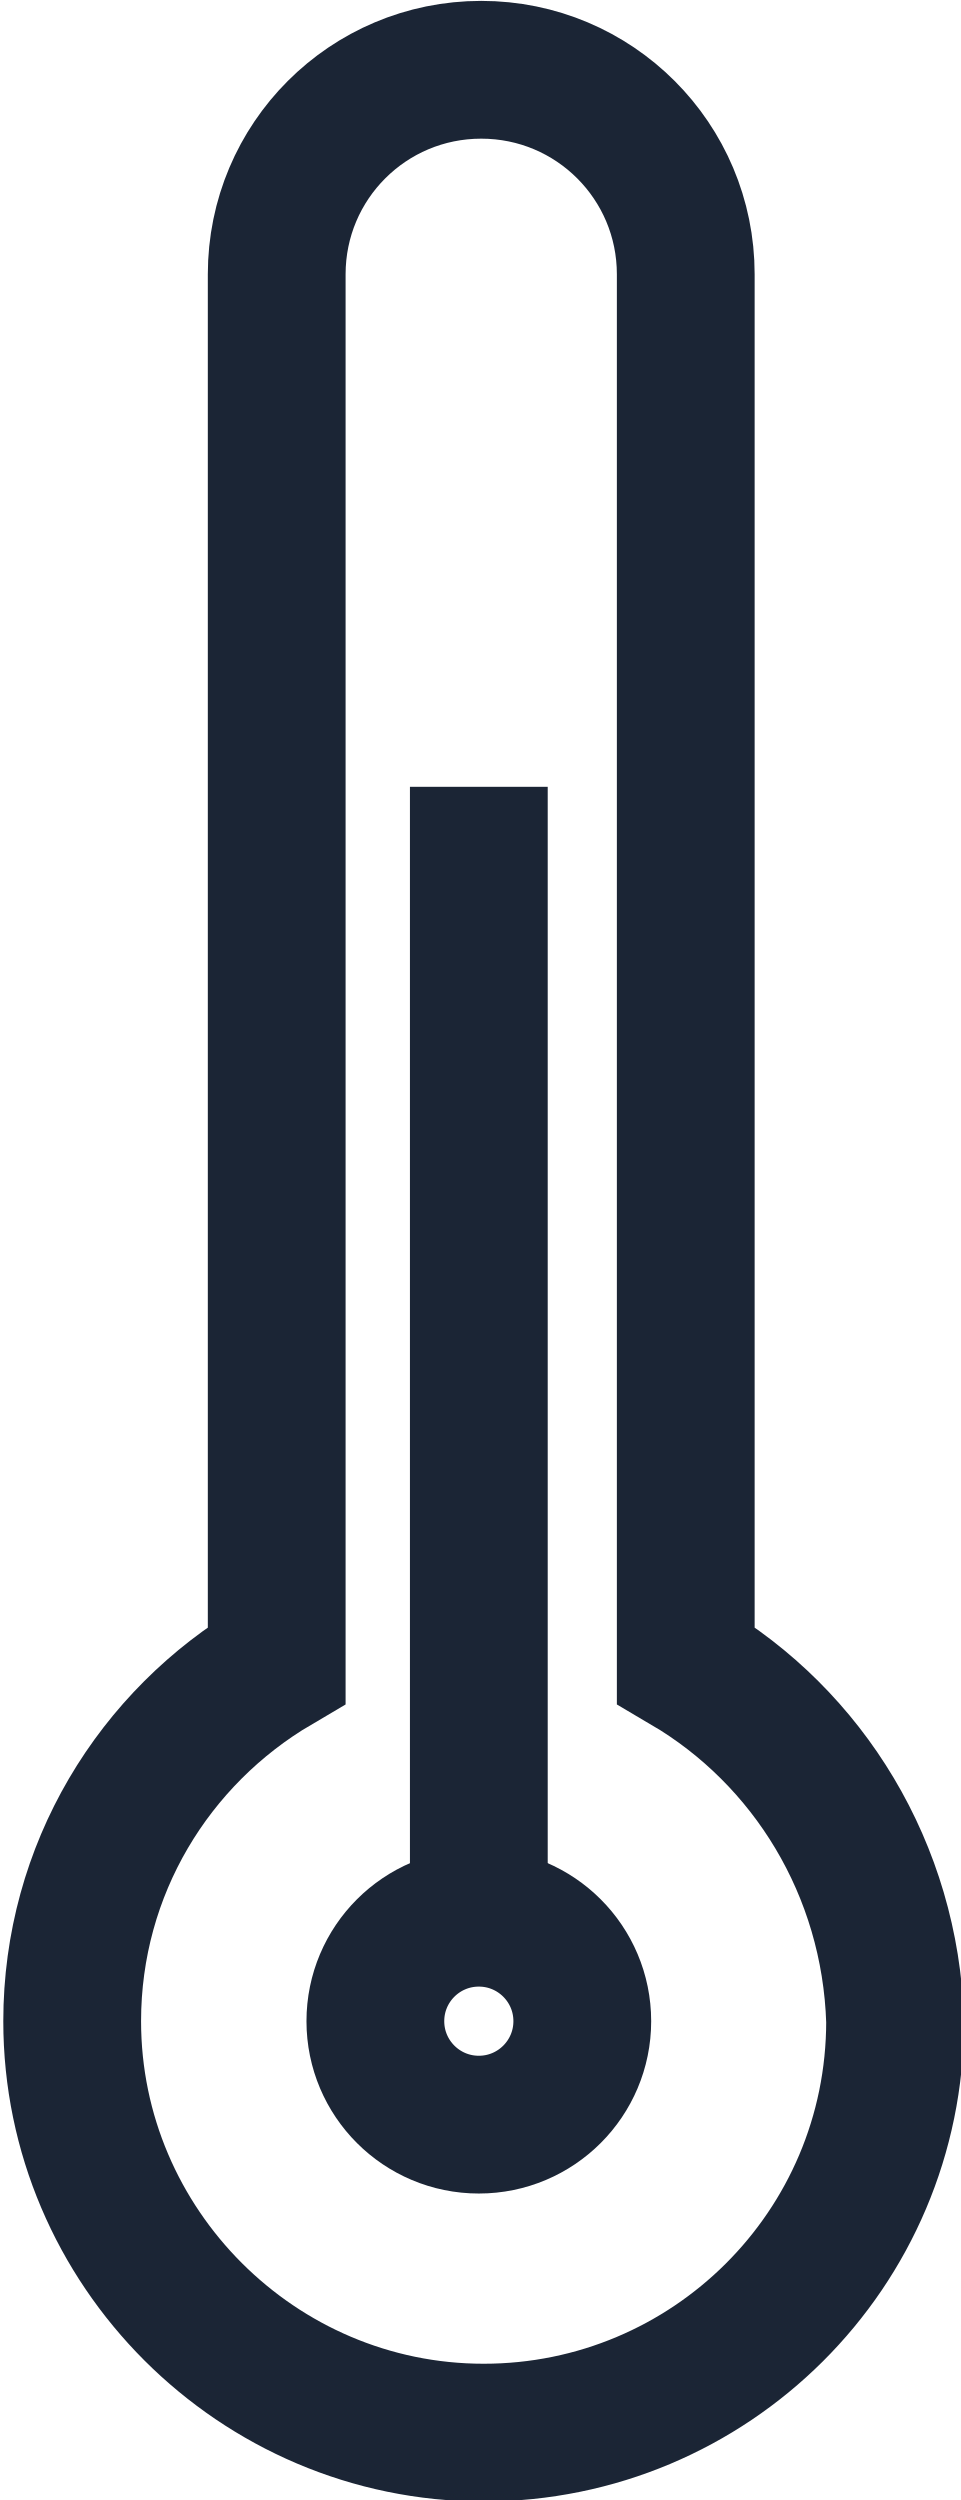
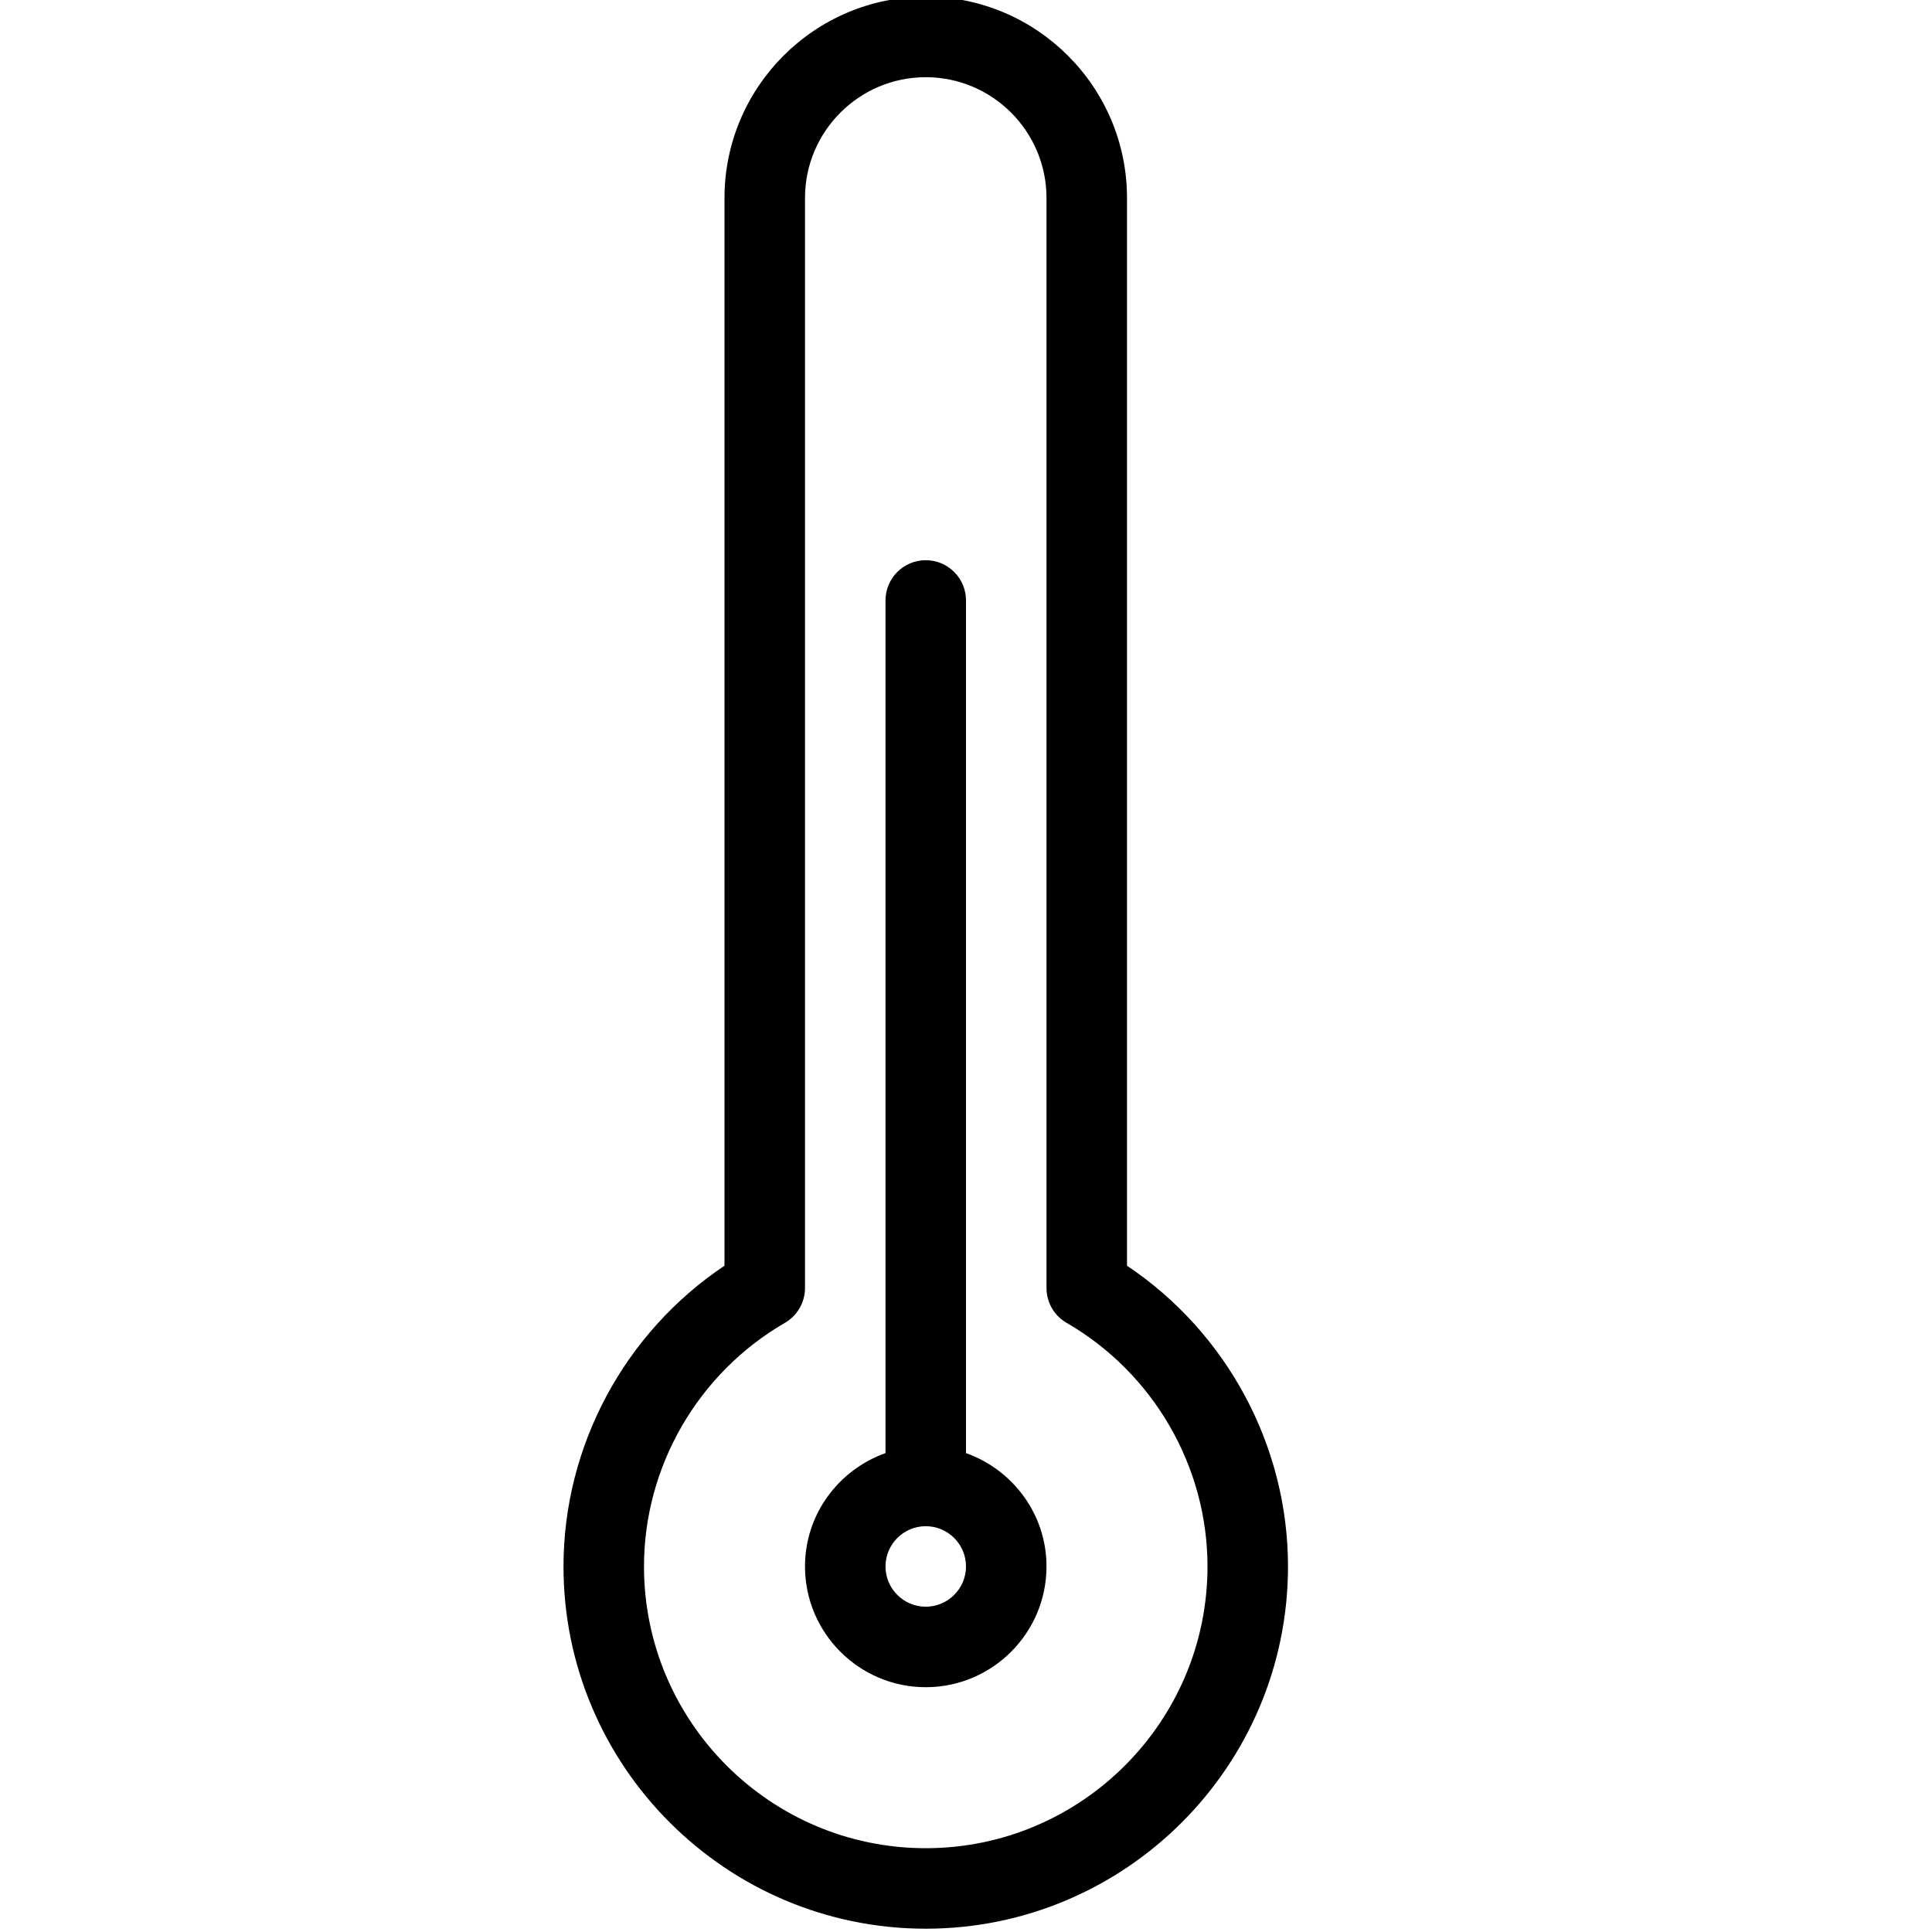
- <svg xmlns="http://www.w3.org/2000/svg" version="1.1" id="Layer_1" x="0px" y="0px" viewBox="0 0 39.9 103.9" style="enable-background:new 0 0 39.9 103.9;" xml:space="preserve">
-   <style type="text/css">
- 	.st0{fill:none;stroke:#43628D;stroke-width:5;stroke-miterlimit:10;}
- 	.st1{fill:#1B2535;}
- 	.st2{fill:none;stroke:#1B2535;stroke-width:5;stroke-miterlimit:10;}
- 	.st3{fill:none;stroke:#231F20;stroke-width:5;stroke-linecap:round;stroke-linejoin:round;stroke-miterlimit:10;}
- 	.st4{fill:none;stroke:#231F20;stroke-width:5;stroke-linecap:round;stroke-miterlimit:10;}
- 	.st5{fill:#231F20;}
- 	.st6{fill:none;stroke:#43628D;stroke-width:4.953;stroke-miterlimit:10;}
- 	.st7{fill:none;stroke:#1B2535;stroke-width:5.726;stroke-miterlimit:10;}
- </style>
+ <svg xmlns="http://www.w3.org/2000/svg" version="1.1" id="Outline_Icons" x="0px" y="0px" width="24px" height="24px" viewBox="0 0 24 24" enable-background="new 0 0 24 24" xml:space="preserve">
  <g>
-     <path class="st7" d="M28.5,69.2V11.4c0-4.7-3.8-8.5-8.5-8.5s-8.5,3.8-8.5,8.5v57.8c-5.1,3-8.5,8.5-8.5,14.8   c0,9.4,7.7,17.1,17.1,17.1c9.4,0,17.1-7.6,17.1-17.1C37,77.7,33.6,72.2,28.5,69.2z" />
-     <circle class="st7" cx="19.9" cy="84" r="4.3" />
-     <path class="st7" d="M19.9,79.7v-47" />
+     <path d="M14,15.723V2.459c0-1.379-1.122-2.5-2.5-2.5S9,1.08,9,2.459v13.264c-1.241,0.831-2,2.237-2,3.736   c0,2.481,2.019,4.5,4.5,4.5s4.5-2.019,4.5-4.5C16,17.96,15.241,16.554,14,15.723z M11.5,22.959c-1.93,0-3.5-1.57-3.5-3.5   c0-1.241,0.671-2.401,1.75-3.026C9.905,16.344,10,16.179,10,16V2.459c0-0.827,0.673-1.5,1.5-1.5s1.5,0.673,1.5,1.5V16   c0,0.179,0.095,0.344,0.25,0.433c1.08,0.625,1.75,1.785,1.75,3.026C15,21.389,13.43,22.959,11.5,22.959z" />
+     <path d="M12,18.051V7.459c0-0.276-0.224-0.5-0.5-0.5S11,7.183,11,7.459v10.592c-0.581,0.207-1,0.758-1,1.408   c0,0.827,0.673,1.5,1.5,1.5s1.5-0.673,1.5-1.5C13,18.809,12.581,18.258,12,18.051z M11.5,19.959c-0.276,0-0.5-0.225-0.5-0.5   s0.224-0.5,0.5-0.5s0.5,0.225,0.5,0.5S11.776,19.959,11.5,19.959z" />
  </g>
</svg>
